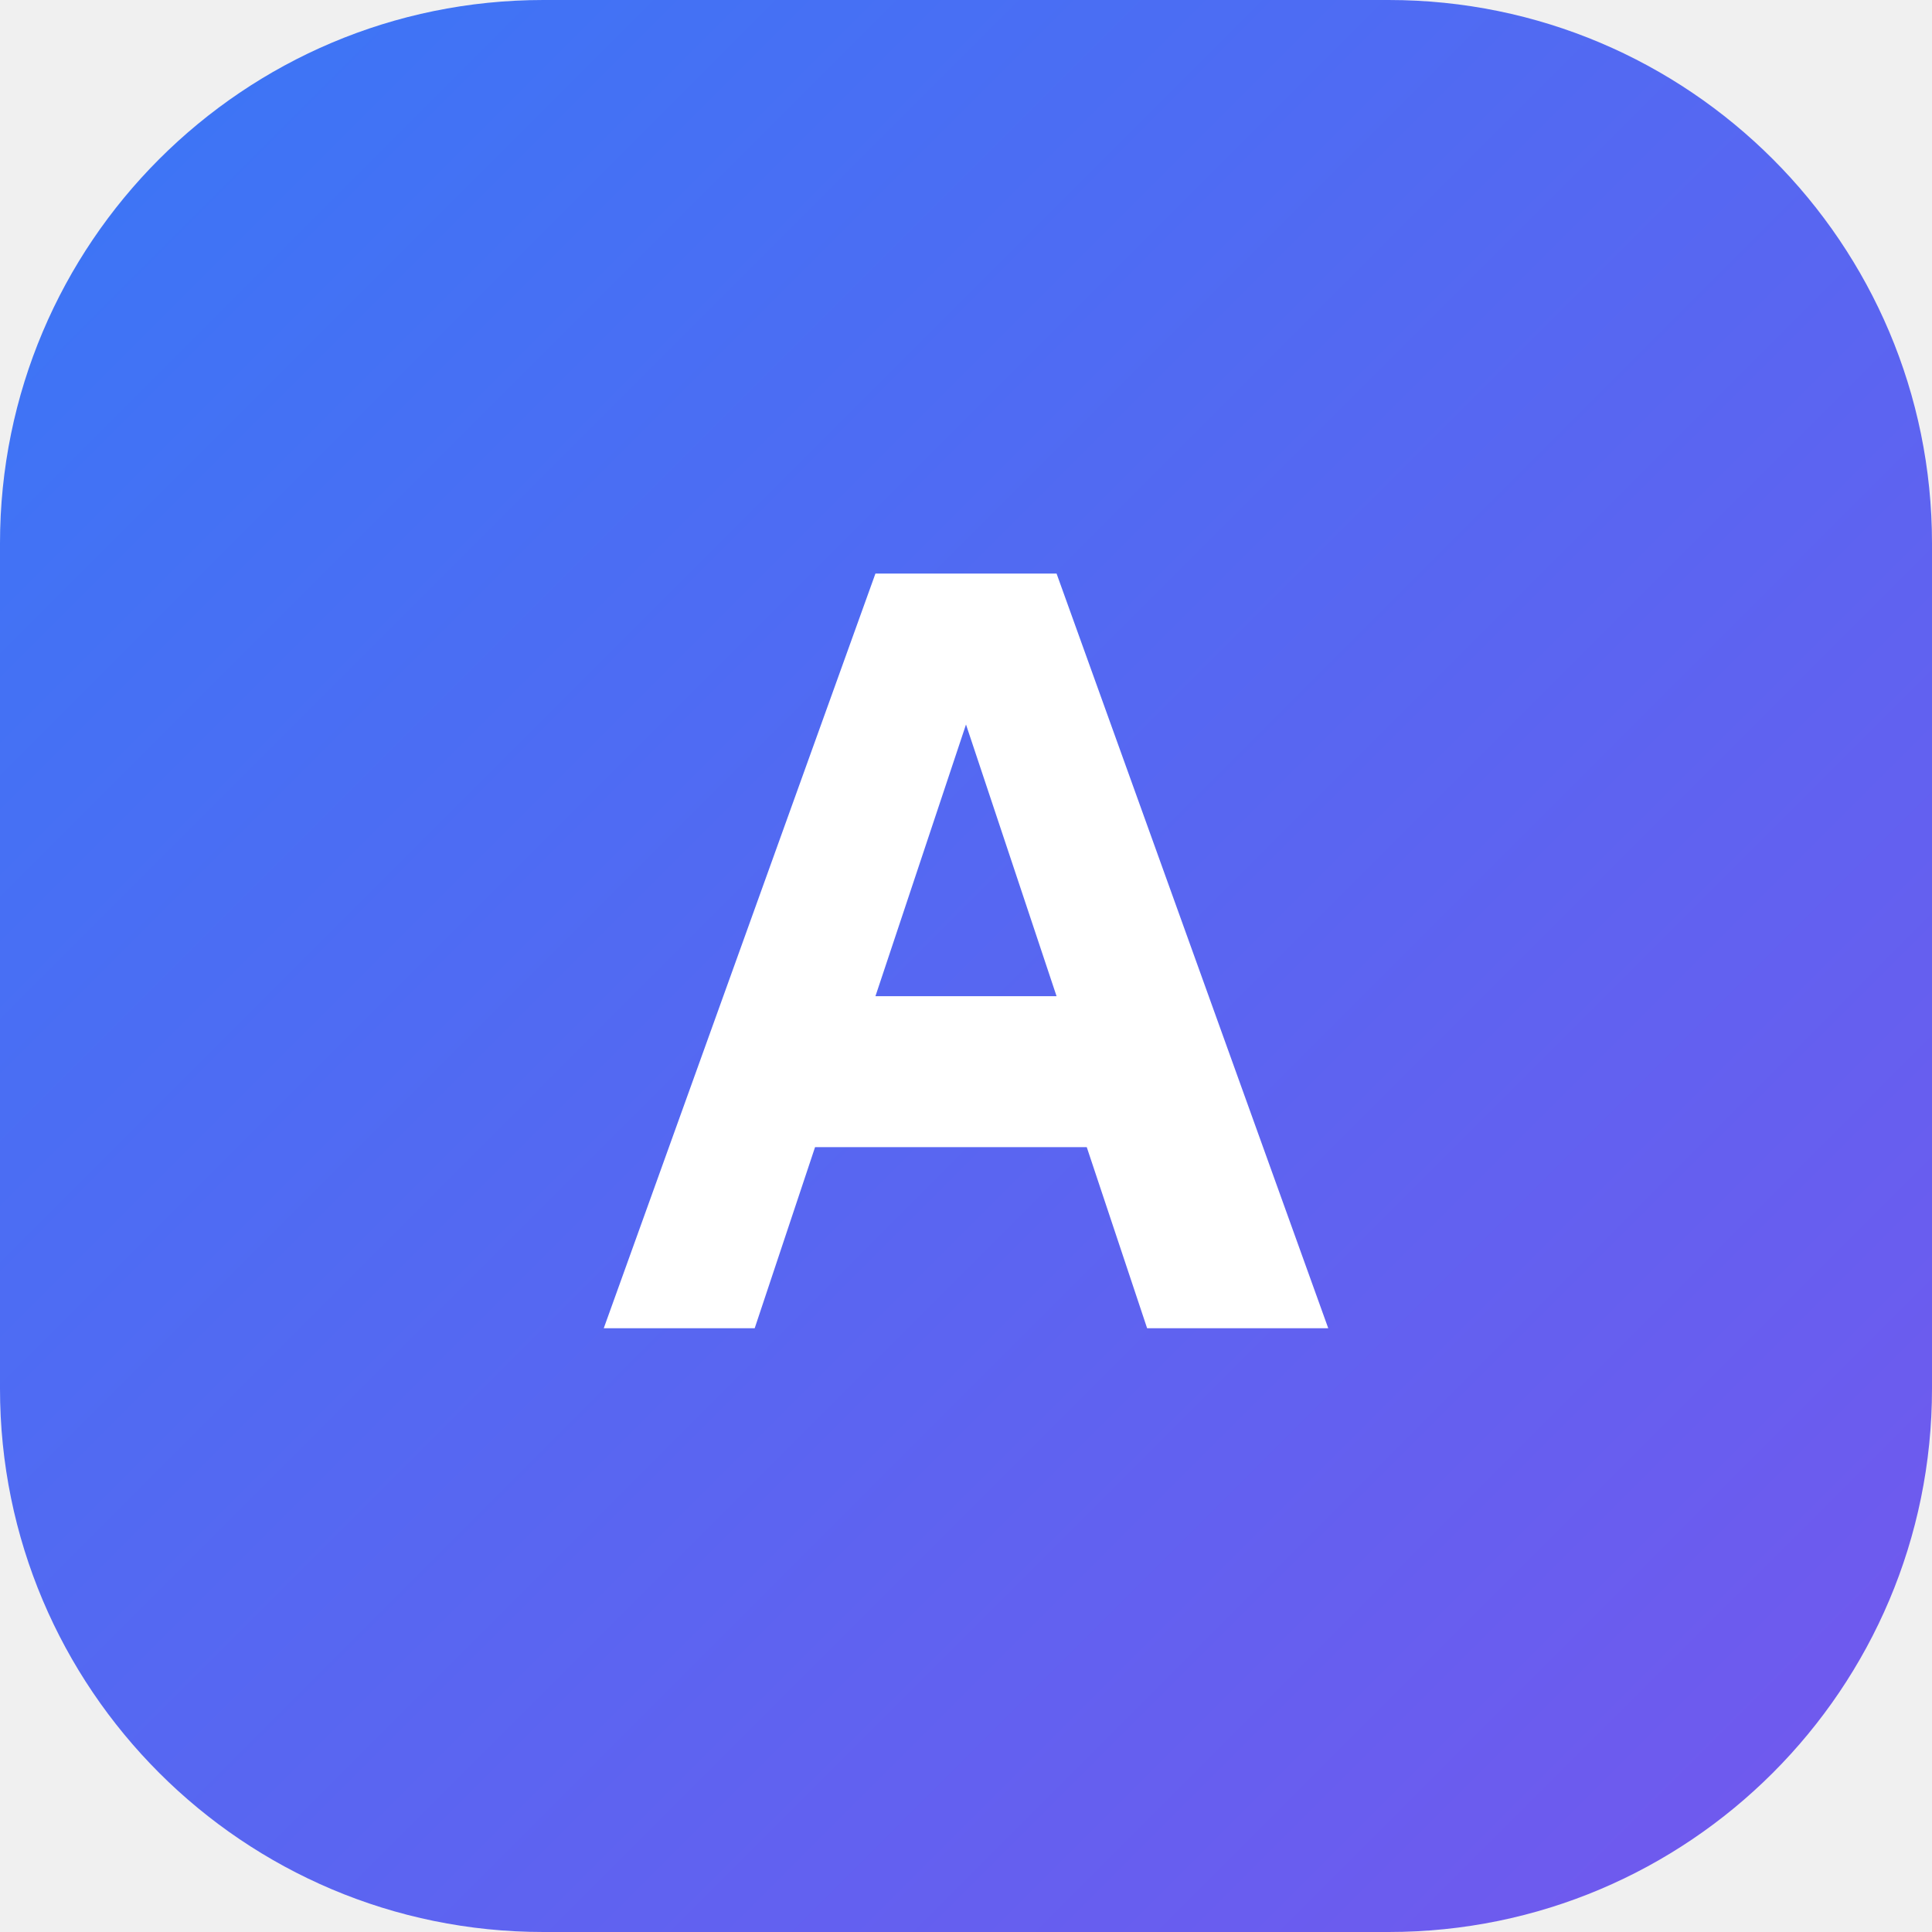
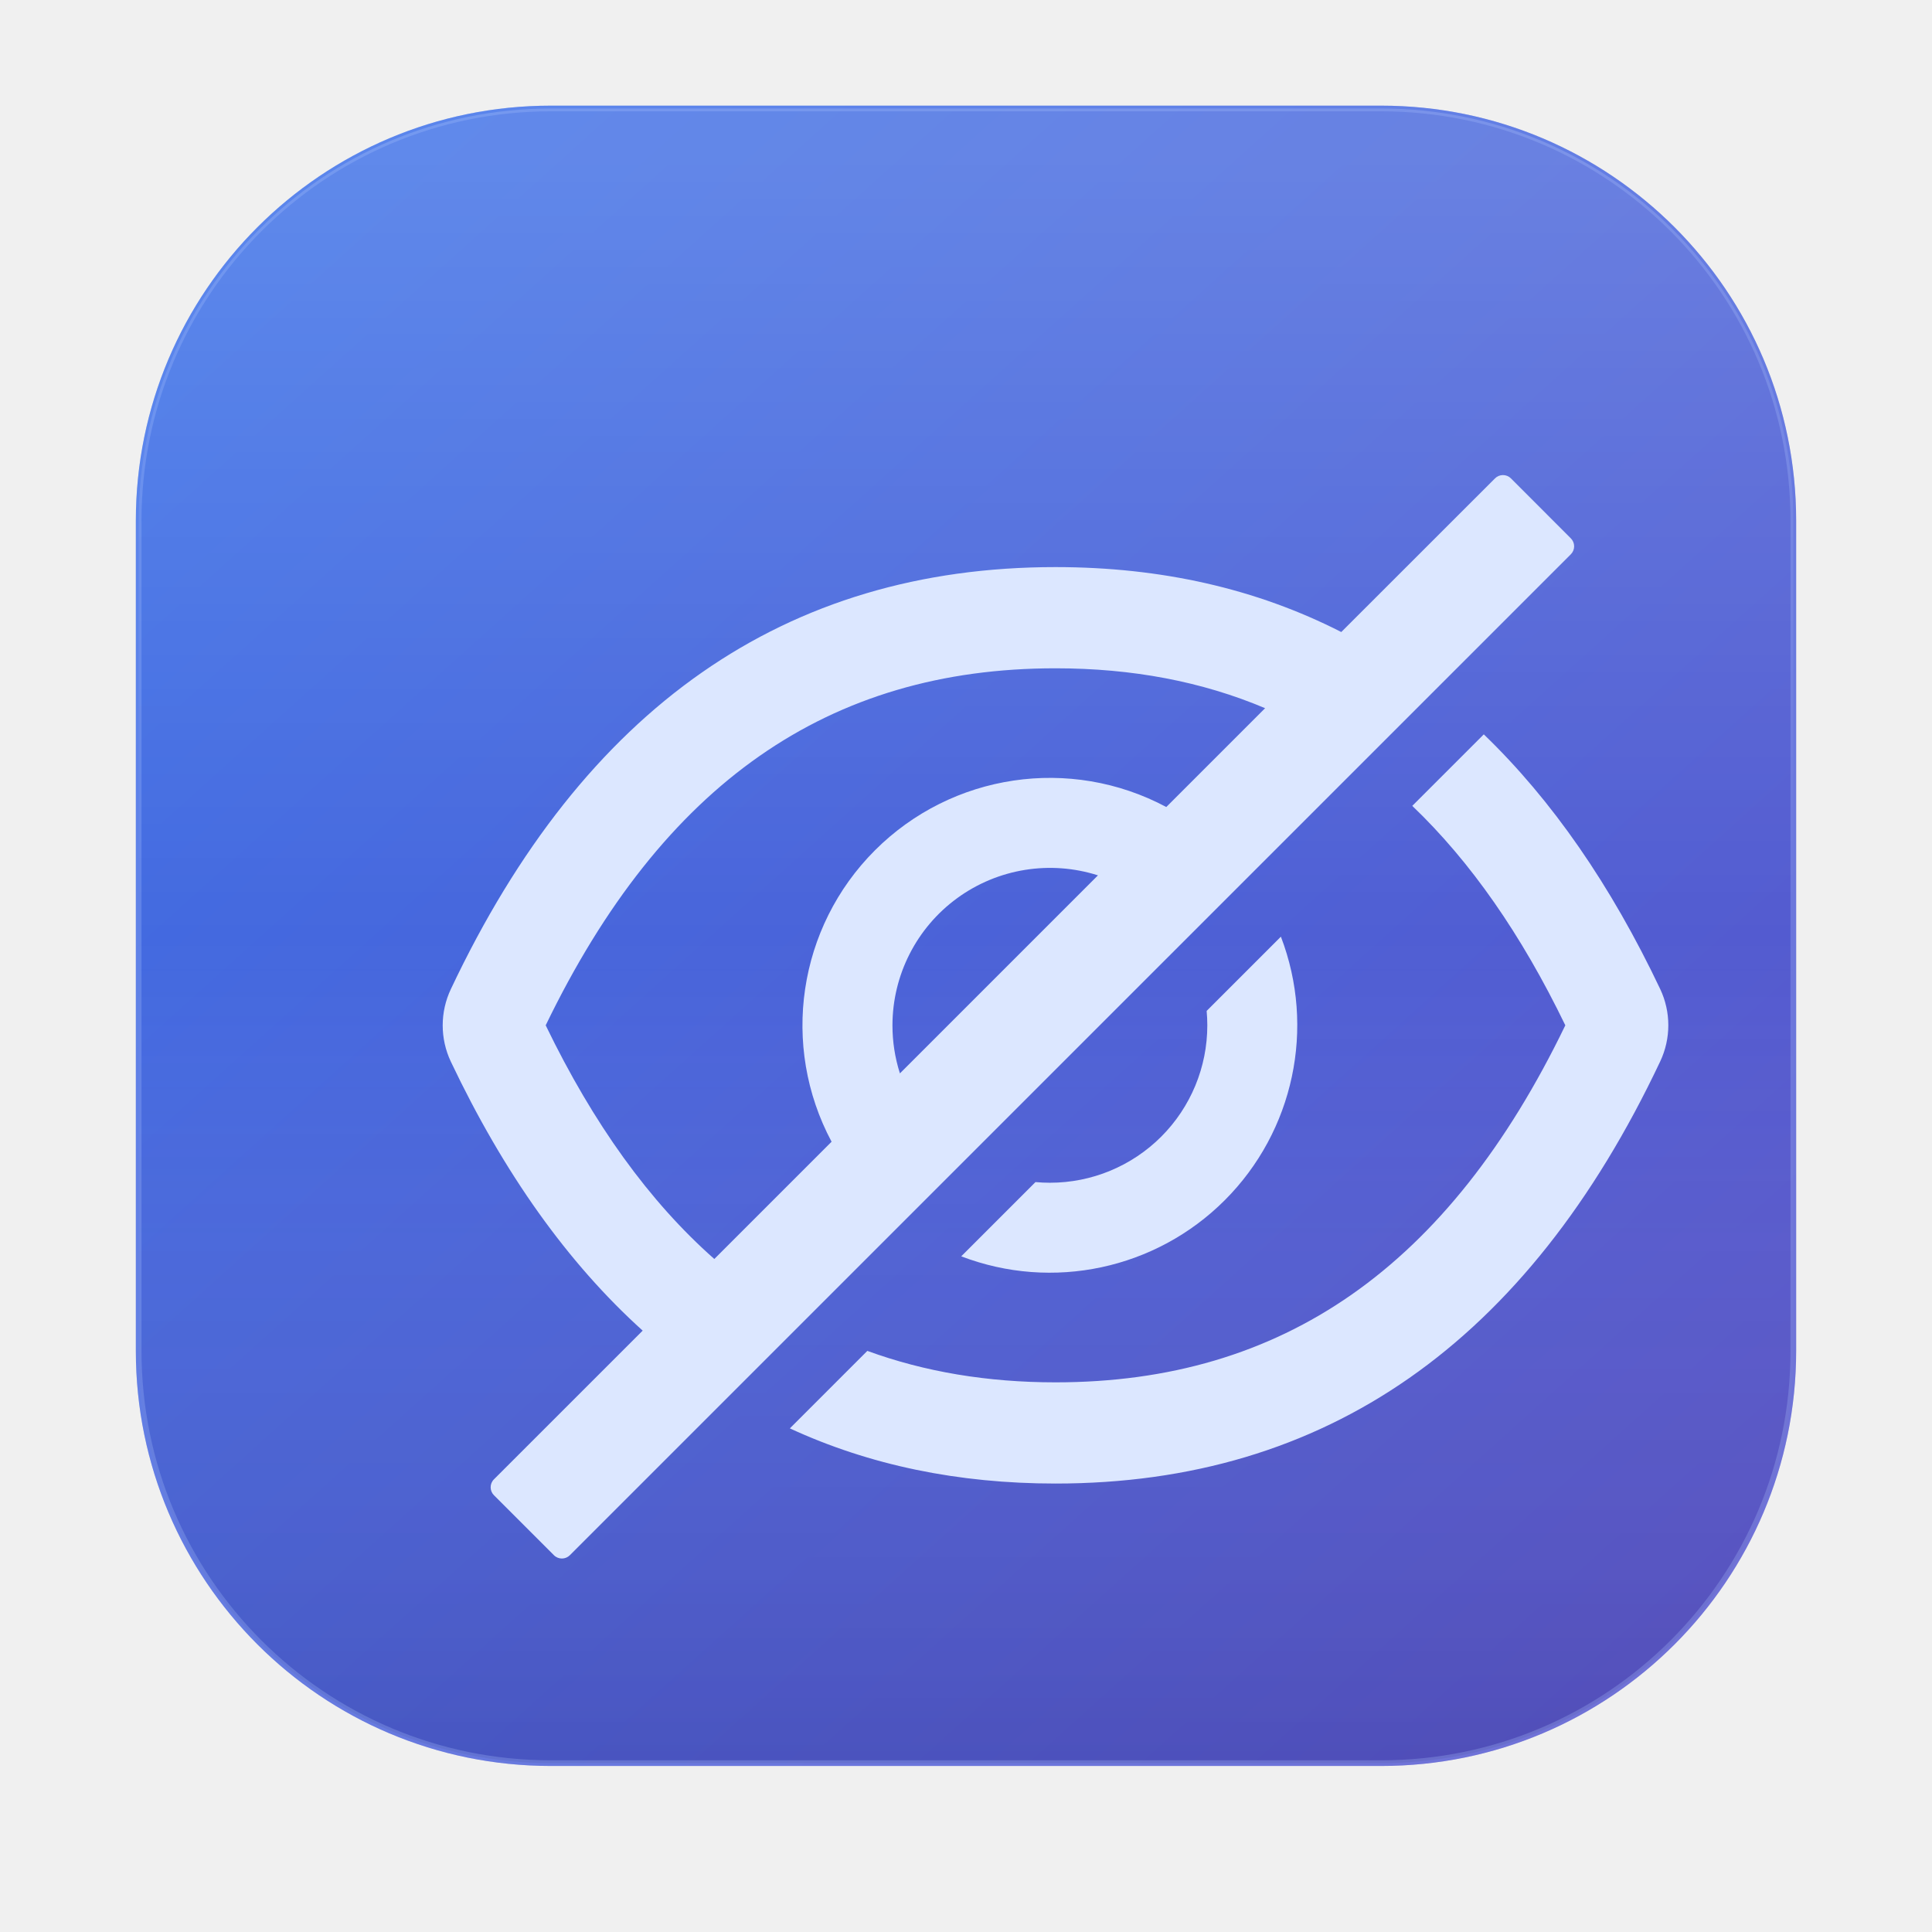
- <svg xmlns="http://www.w3.org/2000/svg" viewBox="0 0 64 64">
+ <svg xmlns="http://www.w3.org/2000/svg" viewBox="0 0 1024 1024" role="img" aria-label="anon-browser">
  <defs>
-     <linearGradient id="g" x1="0" y1="0" x2="1" y2="1">
-       <stop stop-color="#3977f6" />
-       <stop offset="1" stop-color="#7457ed" />
+     <linearGradient id="brand-gradient" x1="160" y1="128" x2="880" y2="928" gradientUnits="userSpaceOnUse">
+       <stop offset="0" stop-color="#3d6fe6" />
+       <stop offset="1" stop-color="#5b54c8" />
+     </linearGradient>
+     <linearGradient id="brand-highlight" x1="512" y1="84" x2="512" y2="940" gradientUnits="userSpaceOnUse">
+       <stop offset="0" stop-color="#fff" stop-opacity=".18" />
+       <stop offset=".48" stop-color="#fff" stop-opacity="0" />
+       <stop offset="1" stop-color="#111b4b" stop-opacity=".14" />
    </linearGradient>
  </defs>
-   <rect width="64" height="64" rx="18" fill="url(#g)" />
-   <path d="M20 44 29 19h6l9 25h-6l-2-6H27l-2 6h-7Zm9-11h6l-3-9-3 9Z" fill="white" />
+   <rect x="72" y="56" width="880" height="880" rx="220" fill="url(#brand-gradient)" />
+   <rect x="73.5" y="57.5" width="877" height="877" rx="218.5" fill="url(#brand-highlight)" stroke="#adc5ff" stroke-opacity=".26" stroke-width="3" />
+   <g transform="translate(178 162) scale(.745)" fill="#dce7ff">
+     <path d="M942.2 486.2Q889.47 375.11 816.7 305l-50.88 50.88C807.31 395.53 843.45 447.4 874.7 512 791.5 684.2 673.4 766 512 766q-72.67 0-133.87-22.38L323 798.75Q408 838 512 838q288.3 0 430.2-300.3a60.29 60.29 0 000-51.5zm-63.57-320.64L836 122.88a8 8 0 00-11.32 0L715.31 232.2Q624.86 186 512 186q-288.3 0-430.2 300.3a60.3 60.3 0 000 51.5q56.69 119.4 136.5 191.41L112.48 835a8 8 0 000 11.31L155.17 889a8 8 0 0011.31 0l712.15-712.12a8 8 0 000-11.32zM149.3 512C232.6 339.8 350.7 258 512 258c54.54 0 104.13 9.36 149.12 28.39l-70.3 70.3a176 176 0 00-238.13 238.13l-83.42 83.42C223.1 637.49 183.3 582.28 149.3 512zm246.7 0a112.11 112.11 0 01146.2-106.69L401.31 546.2A112 112 0 01396 512z" />
+     <path d="M508 624c-3.46 0-6.87-.16-10.25-.47l-52.82 52.82a176.09 176.09 0 00227.42-227.42l-52.82 52.82c.31 3.38.47 6.79.47 10.25a111.94 111.94 0 01-112 112z" />
+   </g>
</svg>
